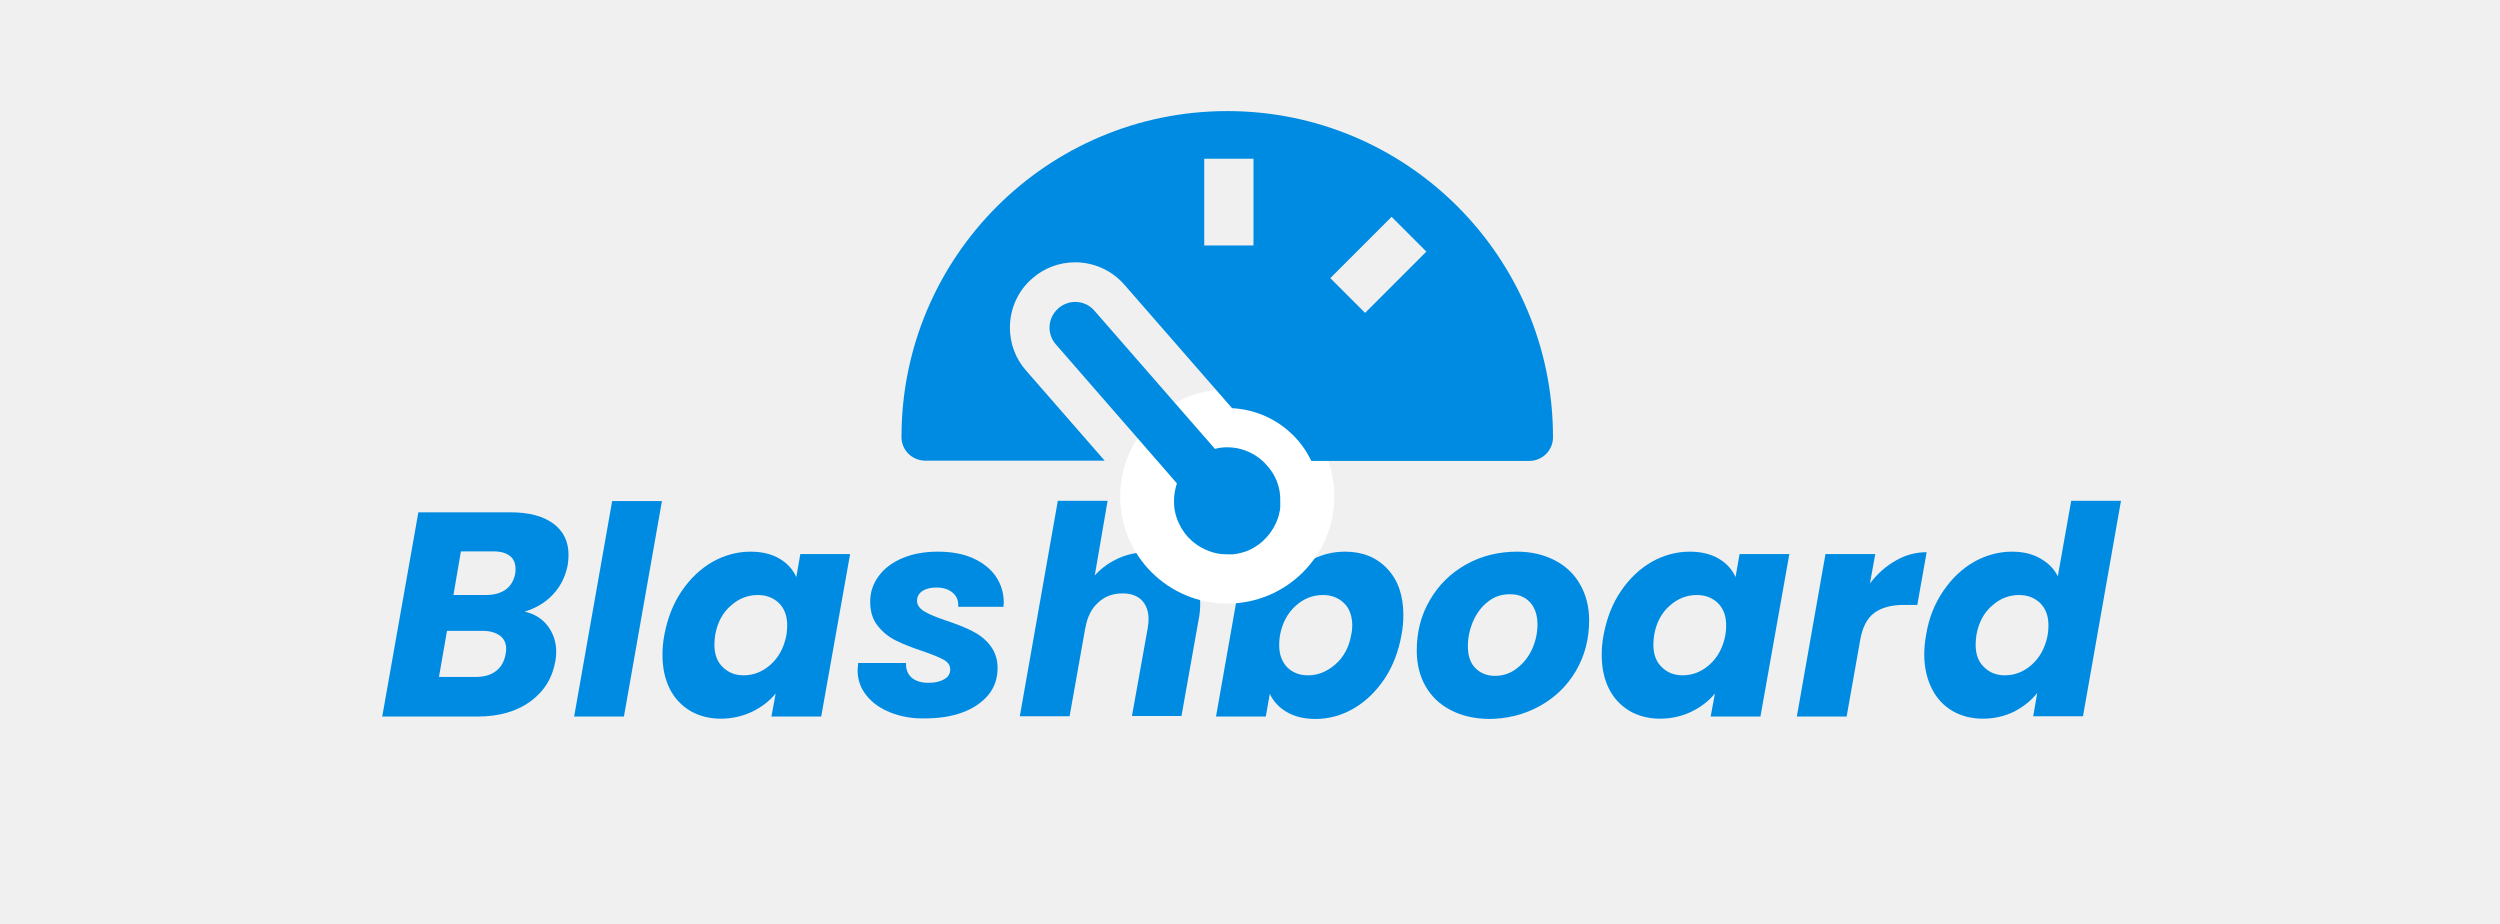
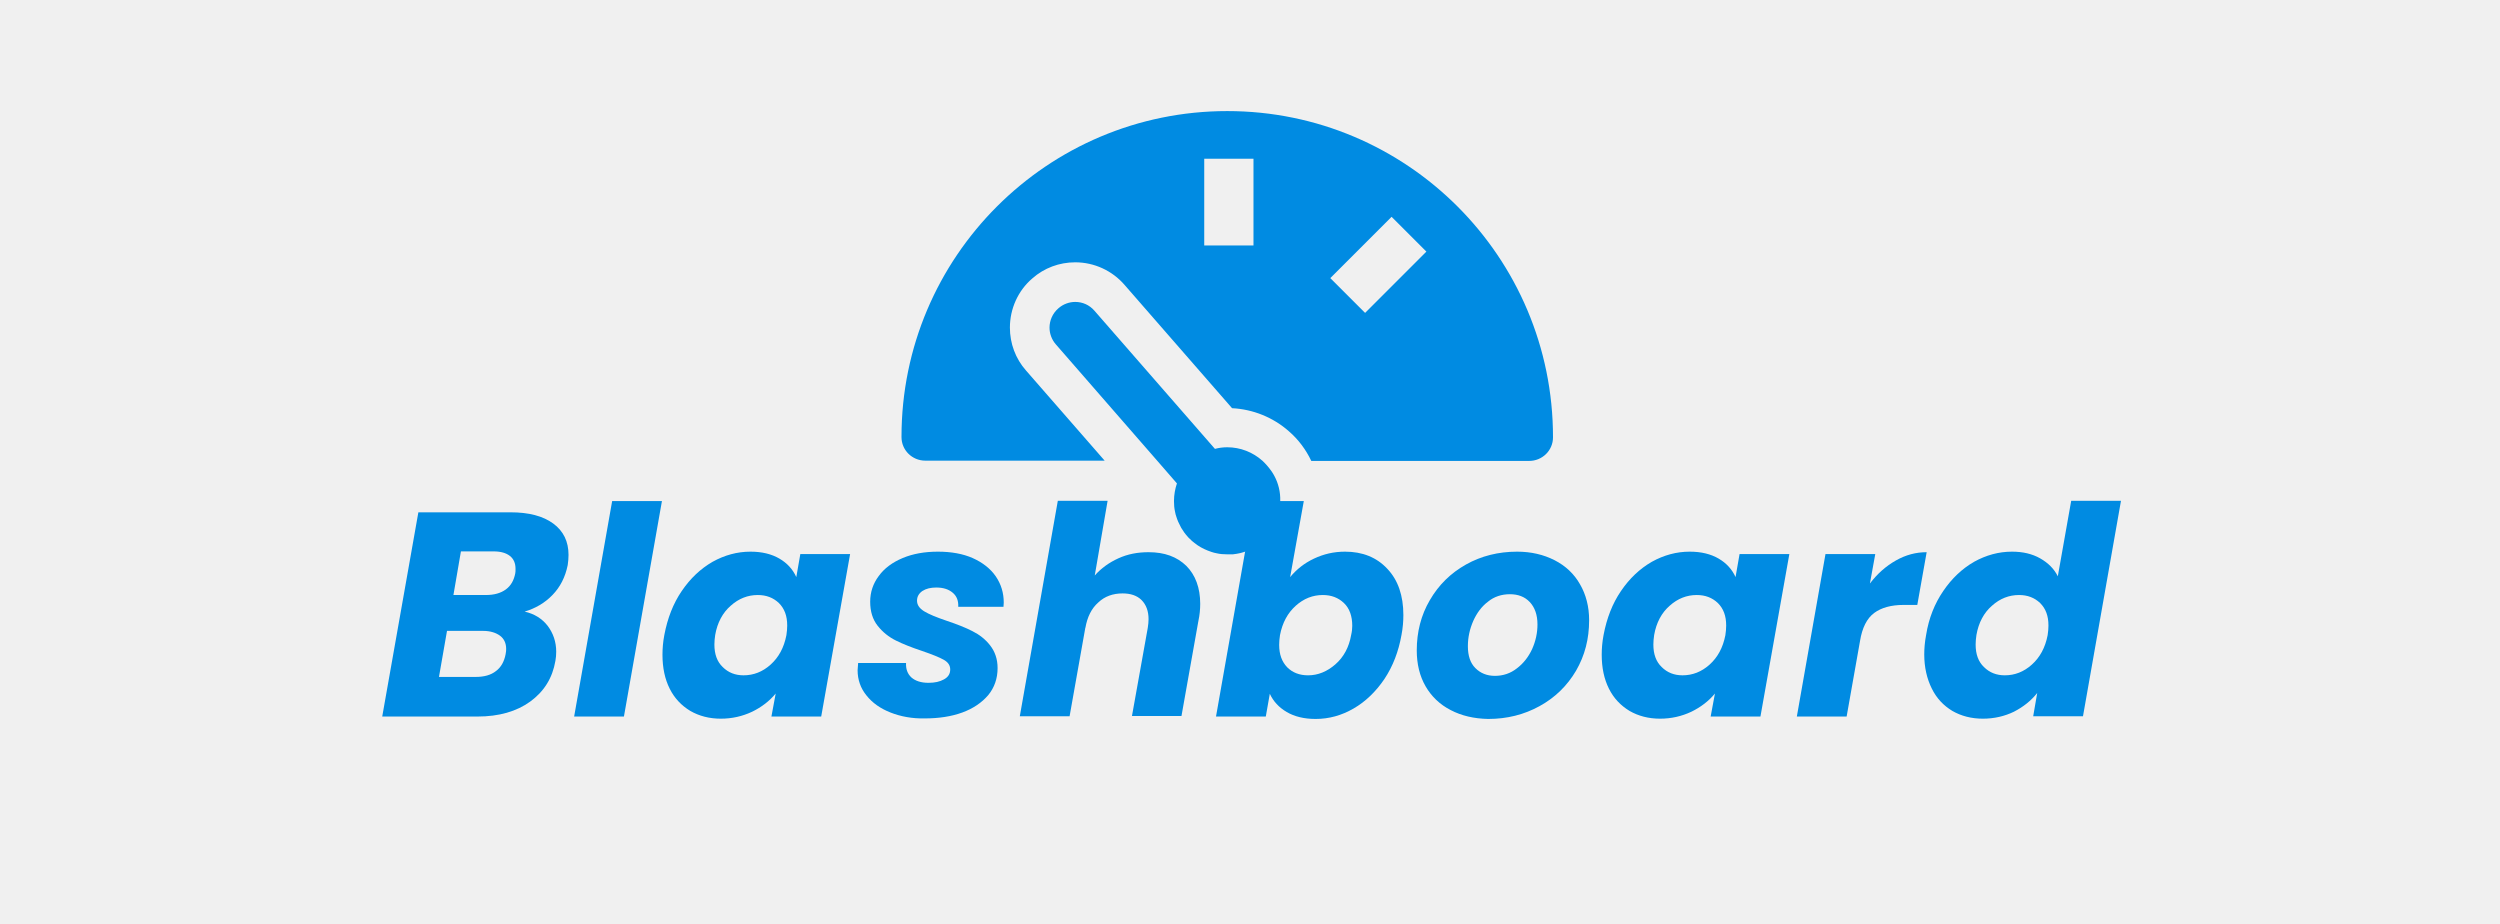
<svg xmlns="http://www.w3.org/2000/svg" version="1.1" id="Layer_1" x="0px" y="0px" viewBox="0 0 934 345" style="enable-background:new 0 0 934 345;" xml:space="preserve">
  <style type="text/css">
	.st0{display:none;}
	.st1{display:inline;}
	.st2{fill:#EF3B2D;}
	.st3{display:inline;fill:#EF3B2D;}
	.st4{fill:#008BE2;}
	.st5{fill:#FFFFFF;}
</style>
  <g class="st0">
    <g class="st1">
      <polygon class="st2" points="389.6,121.4 373.2,121.4 373.2,221.6 420.6,221.6 420.6,206.9 389.6,206.9   " />
-       <path class="st2" d="M478.7,163.9c-2.1-3.3-5.1-6-8.9-7.9c-3.9-1.9-7.8-2.9-11.7-2.9c-5.1,0-9.7,0.9-13.9,2.8    c-4.2,1.9-7.8,4.4-10.8,7.7c-3,3.2-5.3,7-7,11.2c-1.7,4.2-2.5,8.7-2.5,13.4c0,4.8,0.8,9.3,2.5,13.5c1.7,4.2,4,7.9,7,11.2    c3,3.2,6.6,5.8,10.8,7.7c4.2,1.9,8.8,2.8,13.9,2.8c3.9,0,7.8-1,11.7-2.9c3.9-1.9,6.8-4.5,8.9-7.9v9h15.6v-66.7h-15.6V163.9z     M477.3,196.4c-1,2.6-2.3,4.8-4,6.7c-1.7,1.9-3.8,3.4-6.2,4.6c-2.4,1.1-5.1,1.7-8.1,1.7c-3,0-5.6-0.6-8-1.7    c-2.4-1.1-4.4-2.7-6.2-4.6c-1.7-1.9-3-4.2-3.9-6.7c-0.9-2.6-1.4-5.3-1.4-8.2c0-2.9,0.5-5.6,1.4-8.2c0.9-2.6,2.2-4.8,3.9-6.7    c1.7-1.9,3.8-3.4,6.2-4.6c2.4-1.1,5.1-1.7,8-1.7c3,0,5.7,0.6,8.1,1.7c2.4,1.1,4.5,2.7,6.2,4.6c1.7,1.9,3.1,4.2,4,6.7    c1,2.6,1.4,5.3,1.4,8.2C478.7,191.1,478.2,193.8,477.3,196.4z" />
-       <path class="st2" d="M605.6,163.9c-2.1-3.3-5.1-6-8.9-7.9c-3.9-1.9-7.8-2.9-11.7-2.9c-5.1,0-9.7,0.9-13.9,2.8    c-4.2,1.9-7.8,4.4-10.8,7.7c-3,3.2-5.3,7-7,11.2c-1.7,4.2-2.5,8.7-2.5,13.4c0,4.8,0.8,9.3,2.5,13.5c1.7,4.2,4,7.9,7,11.2    c3,3.2,6.6,5.8,10.8,7.7c4.2,1.9,8.8,2.8,13.9,2.8c3.9,0,7.8-1,11.7-2.9c3.9-1.9,6.8-4.5,8.9-7.9v9h15.6v-66.7h-15.6V163.9z     M604.1,196.4c-1,2.6-2.3,4.8-4,6.7c-1.7,1.9-3.8,3.4-6.2,4.6c-2.4,1.1-5.1,1.7-8.1,1.7c-3,0-5.6-0.6-8-1.7    c-2.4-1.1-4.4-2.7-6.2-4.6c-1.7-1.9-3-4.2-3.9-6.7c-0.9-2.6-1.4-5.3-1.4-8.2c0-2.9,0.5-5.6,1.4-8.2c0.9-2.6,2.2-4.8,3.9-6.7    c1.7-1.9,3.8-3.4,6.2-4.6c2.4-1.1,5.1-1.7,8-1.7c3,0,5.7,0.6,8.1,1.7c2.4,1.1,4.5,2.7,6.2,4.6c1.7,1.9,3.1,4.2,4,6.7    c1,2.6,1.4,5.3,1.4,8.2C605.6,191.1,605.1,193.8,604.1,196.4z" />
+       <path class="st2" d="M478.7,163.9c-2.1-3.3-5.1-6-8.9-7.9c-3.9-1.9-7.8-2.9-11.7-2.9c-5.1,0-9.7,0.9-13.9,2.8    c-4.2,1.9-7.8,4.4-10.8,7.7c-3,3.2-5.3,7-7,11.2s-2.5,8.7-2.5,13.4c0,4.8,0.8,9.3,2.5,13.5s4,7.9,7,11.2c3,3.2,6.6,5.8,10.8,7.7    c4.2,1.9,8.8,2.8,13.9,2.8c3.9,0,7.8-1,11.7-2.9c3.9-1.9,6.8-4.5,8.9-7.9v9h15.6v-66.7h-15.6V163.9z M477.3,196.4    c-1,2.6-2.3,4.8-4,6.7s-3.8,3.4-6.2,4.6c-2.4,1.1-5.1,1.7-8.1,1.7s-5.6-0.6-8-1.7c-2.4-1.1-4.4-2.7-6.2-4.6    c-1.7-1.9-3-4.2-3.9-6.7c-0.9-2.6-1.4-5.3-1.4-8.2s0.5-5.6,1.4-8.2c0.9-2.6,2.2-4.8,3.9-6.7c1.7-1.9,3.8-3.4,6.2-4.6    c2.4-1.1,5.1-1.7,8-1.7c3,0,5.7,0.6,8.1,1.7c2.4,1.1,4.5,2.7,6.2,4.6c1.7,1.9,3.1,4.2,4,6.7c1,2.6,1.4,5.3,1.4,8.2    C478.7,191.1,478.2,193.8,477.3,196.4z" />
+       <path class="st2" d="M605.6,163.9c-2.1-3.3-5.1-6-8.9-7.9c-3.9-1.9-7.8-2.9-11.7-2.9c-5.1,0-9.7,0.9-13.9,2.8    c-4.2,1.9-7.8,4.4-10.8,7.7c-3,3.2-5.3,7-7,11.2s-2.5,8.7-2.5,13.4c0,4.8,0.8,9.3,2.5,13.5s4,7.9,7,11.2c3,3.2,6.6,5.8,10.8,7.7    s8.8,2.8,13.9,2.8c3.9,0,7.8-1,11.7-2.9s6.8-4.5,8.9-7.9v9h15.6v-66.7h-15.6V163.9z M604.1,196.4c-1,2.6-2.3,4.8-4,6.7    s-3.8,3.4-6.2,4.6c-2.4,1.1-5.1,1.7-8.1,1.7s-5.6-0.6-8-1.7c-2.4-1.1-4.4-2.7-6.2-4.6c-1.7-1.9-3-4.2-3.9-6.7    c-0.9-2.6-1.4-5.3-1.4-8.2s0.5-5.6,1.4-8.2c0.9-2.6,2.2-4.8,3.9-6.7s3.8-3.4,6.2-4.6c2.4-1.1,5.1-1.7,8-1.7c3,0,5.7,0.6,8.1,1.7    c2.4,1.1,4.5,2.7,6.2,4.6c1.7,1.9,3.1,4.2,4,6.7c1,2.6,1.4,5.3,1.4,8.2C605.6,191.1,605.1,193.8,604.1,196.4z" />
      <rect x="776.8" y="121.4" class="st2" width="15.6" height="100.2" />
      <polygon class="st2" points="506.6,221.6 522.2,221.6 522.2,170.2 549,170.2 549,154.9 506.6,154.9   " />
      <polygon class="st2" points="683.7,154.9 664.1,206 644.5,154.9 628.7,154.9 654.3,221.6 673.9,221.6 699.6,154.9   " />
      <path class="st2" d="M733.6,153.2c-19.1,0-34.2,15.7-34.2,35.1c0,21.4,14.6,35.1,36.2,35.1c12.1,0,19.8-4.6,29.2-14.7l-10.5-8.2    c0,0-8,10.4-19.8,10.4c-13.8,0-19.6-11.1-19.6-16.9h51.8C769.3,172,754.8,153.2,733.6,153.2z M714.9,182.4    c0.1-1.3,1.9-16.9,18.6-16.9c16.7,0,18.7,15.6,18.8,16.9H714.9z" />
    </g>
-     <path class="st3" d="M325.7,120.6c0-0.1-0.1-0.2-0.1-0.3c-0.1-0.2-0.1-0.3-0.2-0.5c-0.1-0.1-0.1-0.2-0.2-0.3   c-0.1-0.1-0.2-0.2-0.3-0.3c-0.1-0.1-0.2-0.1-0.3-0.2c-0.1-0.1-0.2-0.2-0.3-0.3c0,0,0,0,0,0c0,0,0,0,0,0l-35.6-20.5   c-0.9-0.5-2-0.5-3,0L250,118.8c0,0,0,0,0,0c0,0,0,0,0,0c-0.1,0.1-0.2,0.2-0.3,0.3c-0.1,0.1-0.2,0.1-0.3,0.2   c-0.1,0.1-0.2,0.2-0.3,0.3c-0.1,0.1-0.1,0.2-0.2,0.3c-0.1,0.1-0.1,0.3-0.2,0.5c0,0.1-0.1,0.2-0.1,0.3c-0.1,0.2-0.1,0.5-0.1,0.8v39   l-29.7,17.1v-76.3c0-0.3,0-0.5-0.1-0.8c0-0.1-0.1-0.2-0.1-0.3c-0.1-0.2-0.1-0.3-0.2-0.5c-0.1-0.1-0.1-0.2-0.2-0.3   c-0.1-0.1-0.2-0.2-0.3-0.3c-0.1-0.1-0.2-0.1-0.3-0.2c-0.1-0.1-0.2-0.2-0.3-0.3c0,0,0,0,0,0c0,0,0,0,0,0l-35.6-20.5   c-0.9-0.5-2-0.5-3,0l-35.6,20.5c0,0,0,0,0,0c0,0,0,0,0,0c-0.1,0.1-0.2,0.2-0.3,0.3c-0.1,0.1-0.2,0.1-0.3,0.2   c-0.1,0.1-0.2,0.2-0.3,0.3c-0.1,0.1-0.1,0.2-0.2,0.3c-0.1,0.1-0.1,0.3-0.2,0.5c0,0.1-0.1,0.2-0.1,0.3c-0.1,0.2-0.1,0.5-0.1,0.8   v122.1c0,1.1,0.6,2,1.5,2.6l71.3,41c0.2,0.1,0.3,0.1,0.5,0.2c0.1,0,0.1,0.1,0.2,0.1c0.2,0.1,0.5,0.1,0.8,0.1s0.5,0,0.8-0.1   c0.1,0,0.1-0.1,0.2-0.1c0.2-0.1,0.4-0.1,0.5-0.2l71.3-41c0.9-0.5,1.5-1.5,1.5-2.6v-39l34.2-19.7c0.9-0.5,1.5-1.5,1.5-2.6v-40.7   C325.8,121.1,325.8,120.8,325.7,120.6z M215.9,219.9l-29.6-16.8l31.1-17.9c0,0,0,0,0,0l34.2-19.7l29.7,17.1L259.4,195L215.9,219.9z    M284.2,143.6v33.8l-12.5-7.2l-17.2-9.9v-33.8l12.5,7.2L284.2,143.6z M287.2,104.3l29.7,17.1l-29.7,17.1l-29.7-17.1L287.2,104.3z    M195.7,190.8l-12.5,7.2v-74.5l17.2-9.9l12.5-7.2v74.5L195.7,190.8z M180.2,84.1l29.7,17.1l-29.7,17.1l-29.7-17.1L180.2,84.1z    M147.6,106.3l12.5,7.2l17.2,9.9v79.7c0,0,0,0,0,0s0,0,0,0c0,0.1,0,0.2,0,0.3c0,0.1,0,0.3,0.1,0.4c0,0,0,0,0,0   c0,0.1,0.1,0.2,0.1,0.3c0.1,0.1,0.1,0.3,0.2,0.4c0,0,0,0,0,0c0.1,0.1,0.1,0.2,0.2,0.3c0.1,0.1,0.1,0.2,0.2,0.3c0,0,0,0,0,0   c0.1,0.1,0.2,0.1,0.3,0.2c0.1,0.1,0.2,0.2,0.3,0.2c0,0,0,0,0,0s0,0,0,0l34.1,19.3v34.2l-65.4-37.6L147.6,106.3L147.6,106.3z    M284.2,221.6l-65.4,37.6V225l48.4-27.6l17-9.7V221.6z M319.8,160.3l-29.7,17.1v-33.8l17.2-9.9l12.5-7.2V160.3z" />
+     <path class="st3" d="M325.7,120.6c0-0.1-0.1-0.2-0.1-0.3c-0.1-0.2-0.1-0.3-0.2-0.5c-0.1-0.1-0.1-0.2-0.2-0.3   c-0.1-0.1-0.2-0.2-0.3-0.3c-0.1-0.1-0.2-0.1-0.3-0.2c-0.1-0.1-0.2-0.2-0.3-0.3l0,0l0,0l-35.6-20.5c-0.9-0.5-2-0.5-3,0L250,118.8   l0,0l0,0c-0.1,0.1-0.2,0.2-0.3,0.3c-0.1,0.1-0.2,0.1-0.3,0.2s-0.2,0.2-0.3,0.3c-0.1,0.1-0.1,0.2-0.2,0.3c-0.1,0.1-0.1,0.3-0.2,0.5   c0,0.1-0.1,0.2-0.1,0.3c-0.1,0.2-0.1,0.5-0.1,0.8v39l-29.7,17.1v-76.3c0-0.3,0-0.5-0.1-0.8c0-0.1-0.1-0.2-0.1-0.3   c-0.1-0.2-0.1-0.3-0.2-0.5c-0.1-0.1-0.1-0.2-0.2-0.3c-0.1-0.1-0.2-0.2-0.3-0.3c-0.1-0.1-0.2-0.1-0.3-0.2s-0.2-0.2-0.3-0.3l0,0l0,0   l-35.6-20.5c-0.9-0.5-2-0.5-3,0l-35.6,20.5l0,0l0,0c-0.1,0.1-0.2,0.2-0.3,0.3c-0.1,0.1-0.2,0.1-0.3,0.2s-0.2,0.2-0.3,0.3   c-0.1,0.1-0.1,0.2-0.2,0.3c-0.1,0.1-0.1,0.3-0.2,0.5c0,0.1-0.1,0.2-0.1,0.3c-0.1,0.2-0.1,0.5-0.1,0.8v122.1c0,1.1,0.6,2,1.5,2.6   l71.3,41c0.2,0.1,0.3,0.1,0.5,0.2c0.1,0,0.1,0.1,0.2,0.1c0.2,0.1,0.5,0.1,0.8,0.1s0.5,0,0.8-0.1c0.1,0,0.1-0.1,0.2-0.1   c0.2-0.1,0.4-0.1,0.5-0.2l71.3-41c0.9-0.5,1.5-1.5,1.5-2.6v-39l34.2-19.7c0.9-0.5,1.5-1.5,1.5-2.6v-40.7   C325.8,121.1,325.8,120.8,325.7,120.6z M215.9,219.9l-29.6-16.8l31.1-17.9l0,0l34.2-19.7l29.7,17.1L259.4,195L215.9,219.9z    M284.2,143.6v33.8l-12.5-7.2l-17.2-9.9v-33.8l12.5,7.2L284.2,143.6z M287.2,104.3l29.7,17.1l-29.7,17.1l-29.7-17.1L287.2,104.3z    M195.7,190.8l-12.5,7.2v-74.5l17.2-9.9l12.5-7.2v74.5L195.7,190.8z M180.2,84.1l29.7,17.1l-29.7,17.1l-29.7-17.1L180.2,84.1z    M147.6,106.3l12.5,7.2l17.2,9.9v79.7l0,0l0,0c0,0.1,0,0.2,0,0.3s0,0.3,0.1,0.4l0,0c0,0.1,0.1,0.2,0.1,0.3c0.1,0.1,0.1,0.3,0.2,0.4   l0,0c0.1,0.1,0.1,0.2,0.2,0.3c0.1,0.1,0.1,0.2,0.2,0.3l0,0c0.1,0.1,0.2,0.1,0.3,0.2c0.1,0.1,0.2,0.2,0.3,0.2l0,0l0,0l34.1,19.3V259   l-65.4-37.6L147.6,106.3L147.6,106.3z M284.2,221.6l-65.4,37.6V225l48.4-27.6l17-9.7V221.6z M319.8,160.3l-29.7,17.1v-33.8   l17.2-9.9l12.5-7.2V160.3z" />
  </g>
  <g>
-     <path class="st4" d="M206.4,222.3c-2.9,3-6.4,5-10.4,6.2c3.6,0.8,6.5,2.6,8.6,5.3c2.1,2.8,3.2,6,3.2,9.7c0,1.2-0.1,2.3-0.3,3.4   c-1.1,6.4-4.2,11.4-9.4,15.2c-5.1,3.7-11.7,5.6-19.7,5.6h-35.6l13.5-76.3h34.4c6.9,0,12.2,1.4,16,4.2c3.8,2.8,5.7,6.7,5.7,11.7   c0,1.2-0.1,2.5-0.3,3.8C211.2,215.6,209.3,219.3,206.4,222.3z M189.1,242.4c0-2.1-0.8-3.8-2.3-4.9s-3.6-1.8-6.3-1.8h-13.5l-3,17.2   h13.7c3.2,0,5.7-0.7,7.6-2.2c1.9-1.4,3.1-3.6,3.6-6.3C189.1,243.5,189.1,242.8,189.1,242.4z M189,220.2c1.9-1.4,3-3.4,3.5-6   c0.1-0.4,0.1-1,0.1-1.7c0-2.1-0.7-3.7-2.1-4.8c-1.4-1.1-3.4-1.7-6.1-1.7h-12.2l-2.8,16.3h12.1C184.6,222.3,187.1,221.6,189,220.2z" />
-     <path class="st4" d="M247.3,187.2l-14.2,80.5h-18.6l14.2-80.5H247.3z" />
-     <path class="st4" d="M254.7,220.8c3.2-4.7,7-8.3,11.5-10.9c4.5-2.5,9.2-3.8,14.2-3.8c4.3,0,7.9,0.9,10.8,2.6c2.9,1.7,5,4,6.3,6.9   l1.5-8.6h18.6l-10.8,60.7h-18.6l1.6-8.6c-2.3,2.8-5.3,5.1-8.8,6.8c-3.6,1.7-7.5,2.6-11.7,2.6c-4.3,0-8.1-1-11.4-2.9   c-3.3-2-5.9-4.7-7.7-8.3c-1.8-3.6-2.7-7.8-2.7-12.7c0-2.3,0.2-4.8,0.7-7.4C249.4,230.9,251.5,225.5,254.7,220.8z M294.1,233.7   c0-3.6-1-6.3-3.1-8.4c-2.1-2-4.7-3-7.9-3c-3.7,0-7.1,1.3-10.1,4c-3,2.6-5,6.3-5.8,10.9c-0.2,1.3-0.3,2.5-0.3,3.6   c0,3.6,1,6.4,3.1,8.4c2.1,2.1,4.7,3.1,7.8,3.1c3.7,0,7.1-1.3,10.1-4c3-2.7,5-6.3,5.9-11C294,236,294.1,234.8,294.1,233.7z" />
-     <path class="st4" d="M332.7,266.2c-3.8-1.5-6.8-3.6-9-6.4c-2.2-2.7-3.3-5.9-3.3-9.4c0-0.5,0.1-1.4,0.2-2.7h17.9   c-0.1,2.2,0.5,4,2,5.4c1.5,1.3,3.6,2,6.4,2c2.3,0,4.2-0.4,5.8-1.3s2.3-2.1,2.3-3.7c0-1.5-0.8-2.7-2.4-3.6c-1.6-0.9-4.3-2-8.1-3.3   c-3.9-1.3-7.2-2.6-9.8-3.9c-2.6-1.3-4.9-3.1-6.8-5.5c-1.9-2.4-2.8-5.4-2.8-9c0-3.6,1.1-6.8,3.2-9.6c2.1-2.9,5.1-5.1,8.9-6.7   c3.8-1.6,8.2-2.4,13.2-2.4c5,0,9.4,0.8,13,2.4s6.6,3.9,8.6,6.8c2,2.9,3,6.2,3,9.8l-0.1,1.6H358c0.1-2.2-0.5-3.9-2-5.2   c-1.5-1.3-3.5-2-6.2-2c-2.1,0-3.8,0.4-5.2,1.3c-1.3,0.9-2,2.1-2,3.6c0,1.6,0.9,2.9,2.7,4c1.8,1.1,4.5,2.2,8.3,3.5   c3.9,1.3,7.2,2.6,9.7,3.9c2.6,1.3,4.8,3,6.6,5.3c1.8,2.3,2.8,5.1,2.8,8.5c0,3.9-1.2,7.3-3.5,10.1c-2.4,2.8-5.6,5-9.7,6.5   c-4.1,1.5-8.8,2.2-14,2.2C340.8,268.5,336.5,267.7,332.7,266.2z" />
+     <path class="st4" d="M206.4,222.3c-2.9,3-6.4,5-10.4,6.2c3.6,0.8,6.5,2.6,8.6,5.3c2.1,2.8,3.2,6,3.2,9.7c0,1.2-0.1,2.3-0.3,3.4   c-1.1,6.4-4.2,11.4-9.4,15.2c-5.1,3.7-11.7,5.6-19.7,5.6h-35.6l13.5-76.3h34.4c6.9,0,12.2,1.4,16,4.2s5.7,6.7,5.7,11.7   c0,1.2-0.1,2.5-0.3,3.8C211.2,215.6,209.3,219.3,206.4,222.3z M189.1,242.4c0-2.1-0.8-3.8-2.3-4.9s-3.6-1.8-6.3-1.8H167l-3,17.2   h13.7c3.2,0,5.7-0.7,7.6-2.2c1.9-1.4,3.1-3.6,3.6-6.3C189.1,243.5,189.1,242.8,189.1,242.4z M189,220.2c1.9-1.4,3-3.4,3.5-6   c0.1-0.4,0.1-1,0.1-1.7c0-2.1-0.7-3.7-2.1-4.8c-1.4-1.1-3.4-1.7-6.1-1.7h-12.2l-2.8,16.3h12.1C184.6,222.3,187.1,221.6,189,220.2z" />
+     <path class="st4" d="M247.3,187.2l-14.2,80.5h-18.6l14.2-80.5L247.3,187.2L247.3,187.2z" />
+     <path class="st4" d="M254.7,220.8c3.2-4.7,7-8.3,11.5-10.9c4.5-2.5,9.2-3.8,14.2-3.8c4.3,0,7.9,0.9,10.8,2.6c2.9,1.7,5,4,6.3,6.9   l1.5-8.6h18.6l-10.8,60.7h-18.6l1.6-8.6c-2.3,2.8-5.3,5.1-8.8,6.8c-3.6,1.7-7.5,2.6-11.7,2.6c-4.3,0-8.1-1-11.4-2.9   c-3.3-2-5.9-4.7-7.7-8.3c-1.8-3.6-2.7-7.8-2.7-12.7c0-2.3,0.2-4.8,0.7-7.4C249.4,230.9,251.5,225.5,254.7,220.8z M294.1,233.7   c0-3.6-1-6.3-3.1-8.4c-2.1-2-4.7-3-7.9-3c-3.7,0-7.1,1.3-10.1,4c-3,2.6-5,6.3-5.8,10.9c-0.2,1.3-0.3,2.5-0.3,3.6   c0,3.6,1,6.4,3.1,8.4c2.1,2.1,4.7,3.1,7.8,3.1c3.7,0,7.1-1.3,10.1-4s5-6.3,5.9-11C294,236,294.1,234.8,294.1,233.7z" />
+     <path class="st4" d="M332.7,266.2c-3.8-1.5-6.8-3.6-9-6.4c-2.2-2.7-3.3-5.9-3.3-9.4c0-0.5,0.1-1.4,0.2-2.7h17.9   c-0.1,2.2,0.5,4,2,5.4c1.5,1.3,3.6,2,6.4,2c2.3,0,4.2-0.4,5.8-1.3s2.3-2.1,2.3-3.7c0-1.5-0.8-2.7-2.4-3.6c-1.6-0.9-4.3-2-8.1-3.3   c-3.9-1.3-7.2-2.6-9.8-3.9c-2.6-1.3-4.9-3.1-6.8-5.5s-2.8-5.4-2.8-9s1.1-6.8,3.2-9.6c2.1-2.9,5.1-5.1,8.9-6.7   c3.8-1.6,8.2-2.4,13.2-2.4s9.4,0.8,13,2.4s6.6,3.9,8.6,6.8c2,2.9,3,6.2,3,9.8l-0.1,1.6H358c0.1-2.2-0.5-3.9-2-5.2s-3.5-2-6.2-2   c-2.1,0-3.8,0.4-5.2,1.3c-1.3,0.9-2,2.1-2,3.6c0,1.6,0.9,2.9,2.7,4c1.8,1.1,4.5,2.2,8.3,3.5c3.9,1.3,7.2,2.6,9.7,3.9   c2.6,1.3,4.8,3,6.6,5.3c1.8,2.3,2.8,5.1,2.8,8.5c0,3.9-1.2,7.3-3.5,10.1c-2.4,2.8-5.6,5-9.7,6.5s-8.8,2.2-14,2.2   C340.8,268.5,336.5,267.7,332.7,266.2z" />
    <path class="st4" d="M443.2,211.4c3.4,3.4,5.2,8.2,5.2,14.2c0,2-0.2,4.2-0.7,6.5l-6.3,35.4h-18.5l5.9-32.9c0.2-1.2,0.3-2.3,0.3-3.3   c0-3-0.9-5.4-2.6-7.1c-1.7-1.7-4.1-2.5-7.1-2.5c-3.6,0-6.7,1.1-9.1,3.4c-2.5,2.2-4.1,5.4-4.8,9.5v-0.2l-5.9,33.2H381l14.2-80.5   h18.6L409,215c2.4-2.7,5.3-4.8,8.8-6.4c3.5-1.6,7.2-2.3,11.3-2.3C435.1,206.3,439.7,208,443.2,211.4z" />
-     <path class="st4" d="M490.9,208.7c3.6-1.7,7.4-2.6,11.6-2.6c6.5,0,11.8,2.1,15.8,6.4c4,4.2,6,10,6,17.3c0,2.3-0.2,4.8-0.7,7.4   c-1.1,6.2-3.2,11.7-6.4,16.5c-3.2,4.7-7,8.4-11.5,11c-4.5,2.6-9.2,3.9-14.2,3.9c-4.3,0-7.9-0.9-10.8-2.6c-2.9-1.7-5-4-6.3-6.8   l-1.5,8.5h-18.6l14.2-80.5h18.6l-5.1,28.4C484.4,212.7,487.3,210.4,490.9,208.7z M505.2,233.8c0-3.6-1-6.5-3.1-8.5   c-2.1-2-4.7-3-7.9-3c-3.7,0-7.1,1.3-10.1,4c-3,2.7-5,6.3-5.9,11c-0.2,1.3-0.3,2.5-0.3,3.6c0,3.6,1,6.3,3,8.4c2,2,4.6,3,7.8,3   c3.7,0,7.1-1.4,10.2-4.1c3.1-2.7,5.1-6.4,5.9-11C505.1,235.9,505.2,234.8,505.2,233.8z" />
-     <path class="st4" d="M542,265.3c-4.1-2.1-7.2-5.1-9.4-8.9c-2.2-3.8-3.3-8.3-3.3-13.4c0-6.9,1.6-13.2,4.9-18.8   c3.3-5.7,7.8-10.1,13.5-13.3c5.7-3.2,12.1-4.8,19.1-4.8c5.2,0,9.9,1.1,14,3.2c4.1,2.1,7.3,5.1,9.5,9c2.2,3.8,3.4,8.3,3.4,13.4   c0,7-1.6,13.2-4.9,18.9c-3.3,5.6-7.8,10-13.6,13.2c-5.8,3.2-12.2,4.8-19.2,4.8C550.7,268.5,546,267.4,542,265.3z M566.7,249.7   c2.4-1.8,4.3-4.2,5.7-7.2c1.3-2.9,2-6,2-9.2c0-3.6-1-6.4-2.9-8.4s-4.4-2.9-7.4-2.9c-3.1,0-5.9,0.9-8.2,2.8   c-2.4,1.8-4.2,4.3-5.5,7.2c-1.3,3-2,6.1-2,9.4c0,3.6,0.9,6.3,2.8,8.2c1.9,1.9,4.3,2.9,7.3,2.9C561.5,252.5,564.3,251.6,566.7,249.7   z" />
-     <path class="st4" d="M605.6,220.8c3.2-4.7,7-8.3,11.5-10.9c4.5-2.5,9.2-3.8,14.2-3.8c4.3,0,7.9,0.9,10.8,2.6c2.9,1.7,5,4,6.3,6.9   l1.5-8.6h18.6l-10.8,60.7h-18.6l1.6-8.6c-2.3,2.8-5.3,5.1-8.8,6.8c-3.6,1.7-7.5,2.6-11.7,2.6c-4.3,0-8.1-1-11.4-2.9   c-3.3-2-5.9-4.7-7.7-8.3c-1.8-3.6-2.7-7.8-2.7-12.7c0-2.3,0.2-4.8,0.7-7.4C600.3,230.9,602.4,225.5,605.6,220.8z M644.9,233.7   c0-3.6-1-6.3-3.1-8.4c-2.1-2-4.7-3-7.9-3c-3.7,0-7.1,1.3-10.1,4c-3,2.6-5,6.3-5.8,10.9c-0.2,1.3-0.3,2.5-0.3,3.6   c0,3.6,1,6.4,3.1,8.4c2.1,2.1,4.7,3.1,7.8,3.1c3.7,0,7.1-1.3,10.1-4c3-2.7,5-6.3,5.9-11C644.8,236,644.9,234.8,644.9,233.7z" />
-     <path class="st4" d="M708.3,209.4c3.7-2.1,7.5-3.1,11.5-3.1l-3.5,19.7h-5.1c-4.6,0-8.3,1-11,3c-2.7,2-4.5,5.5-5.3,10.5l-5,28.2   h-18.6l10.7-60.7h18.6l-2,11C701.4,214.3,704.6,211.5,708.3,209.4z" />
-     <path class="st4" d="M726,220.8c3.2-4.7,7-8.3,11.5-10.9c4.5-2.5,9.2-3.8,14.2-3.8c4,0,7.5,0.8,10.5,2.5c3,1.7,5.2,3.9,6.6,6.7   l5-28.2h18.6l-14.2,80.5h-18.6l1.5-8.7c-2.3,2.9-5.2,5.2-8.7,7c-3.5,1.7-7.4,2.6-11.6,2.6c-4.3,0-8.1-1-11.4-2.9   c-3.3-2-5.9-4.7-7.7-8.4c-1.8-3.6-2.8-7.9-2.8-12.7c0-2.2,0.2-4.7,0.7-7.3C720.6,230.9,722.8,225.5,726,220.8z M765.3,233.7   c0-3.6-1-6.3-3.1-8.4c-2.1-2-4.7-3-7.9-3c-3.7,0-7.1,1.3-10.1,4c-3,2.6-5,6.3-5.8,10.9c-0.2,1.3-0.3,2.5-0.3,3.6   c0,3.6,1,6.4,3.1,8.4c2.1,2.1,4.7,3.1,7.8,3.1c3.7,0,7.1-1.3,10.1-4c3-2.7,5-6.3,5.9-11C765.2,236,765.3,234.8,765.3,233.7z" />
+     <path class="st4" d="M490.9,208.7c3.6-1.7,7.4-2.6,11.6-2.6c6.5,0,11.8,2.1,15.8,6.4c4,4.2,6,10,6,17.3c0,2.3-0.2,4.8-0.7,7.4   c-1.1,6.2-3.2,11.7-6.4,16.5c-3.2,4.7-7,8.4-11.5,11s-9.2,3.9-14.2,3.9c-4.3,0-7.9-0.9-10.8-2.6s-5-4-6.3-6.8l-1.5,8.5h-18.6   l14.2-80.5h18.6l-5.1,28.4C484.4,212.7,487.3,210.4,490.9,208.7z M505.2,233.8c0-3.6-1-6.5-3.1-8.5s-4.7-3-7.9-3   c-3.7,0-7.1,1.3-10.1,4s-5,6.3-5.9,11c-0.2,1.3-0.3,2.5-0.3,3.6c0,3.6,1,6.3,3,8.4c2,2,4.6,3,7.8,3c3.7,0,7.1-1.4,10.2-4.1   c3.1-2.7,5.1-6.4,5.9-11C505.1,235.9,505.2,234.8,505.2,233.8z" />
+     <path class="st4" d="M542,265.3c-4.1-2.1-7.2-5.1-9.4-8.9c-2.2-3.8-3.3-8.3-3.3-13.4c0-6.9,1.6-13.2,4.9-18.8   c3.3-5.7,7.8-10.1,13.5-13.3s12.1-4.8,19.1-4.8c5.2,0,9.9,1.1,14,3.2c4.1,2.1,7.3,5.1,9.5,9c2.2,3.8,3.4,8.3,3.4,13.4   c0,7-1.6,13.2-4.9,18.9c-3.3,5.6-7.8,10-13.6,13.2s-12.2,4.8-19.2,4.8C550.7,268.5,546,267.4,542,265.3z M566.7,249.7   c2.4-1.8,4.3-4.2,5.7-7.2c1.3-2.9,2-6,2-9.2c0-3.6-1-6.4-2.9-8.4s-4.4-2.9-7.4-2.9c-3.1,0-5.9,0.9-8.2,2.8   c-2.4,1.8-4.2,4.3-5.5,7.2c-1.3,3-2,6.1-2,9.4c0,3.6,0.9,6.3,2.8,8.2c1.9,1.9,4.3,2.9,7.3,2.9C561.5,252.5,564.3,251.6,566.7,249.7   z" />
+     <path class="st4" d="M605.6,220.8c3.2-4.7,7-8.3,11.5-10.9c4.5-2.5,9.2-3.8,14.2-3.8c4.3,0,7.9,0.9,10.8,2.6c2.9,1.7,5,4,6.3,6.9   l1.5-8.6h18.6l-10.8,60.7h-18.6l1.6-8.6c-2.3,2.8-5.3,5.1-8.8,6.8c-3.6,1.7-7.5,2.6-11.7,2.6c-4.3,0-8.1-1-11.4-2.9   c-3.3-2-5.9-4.7-7.7-8.3c-1.8-3.6-2.7-7.8-2.7-12.7c0-2.3,0.2-4.8,0.7-7.4C600.3,230.9,602.4,225.5,605.6,220.8z M644.9,233.7   c0-3.6-1-6.3-3.1-8.4c-2.1-2-4.7-3-7.9-3c-3.7,0-7.1,1.3-10.1,4c-3,2.6-5,6.3-5.8,10.9c-0.2,1.3-0.3,2.5-0.3,3.6   c0,3.6,1,6.4,3.1,8.4c2.1,2.1,4.7,3.1,7.8,3.1c3.7,0,7.1-1.3,10.1-4s5-6.3,5.9-11C644.8,236,644.9,234.8,644.9,233.7z" />
+     <path class="st4" d="M708.3,209.4c3.7-2.1,7.5-3.1,11.5-3.1l-3.5,19.7h-5.1c-4.6,0-8.3,1-11,3s-4.5,5.5-5.3,10.5l-5,28.2h-18.6   L682,207h18.6l-2,11C701.4,214.3,704.6,211.5,708.3,209.4z" />
+     <path class="st4" d="M726,220.8c3.2-4.7,7-8.3,11.5-10.9c4.5-2.5,9.2-3.8,14.2-3.8c4,0,7.5,0.8,10.5,2.5s5.2,3.9,6.6,6.7l5-28.2   h18.6l-14.2,80.5h-18.6l1.5-8.7c-2.3,2.9-5.2,5.2-8.7,7c-3.5,1.7-7.4,2.6-11.6,2.6c-4.3,0-8.1-1-11.4-2.9c-3.3-2-5.9-4.7-7.7-8.4   c-1.8-3.6-2.8-7.9-2.8-12.7c0-2.2,0.2-4.7,0.7-7.3C720.6,230.9,722.8,225.5,726,220.8z M765.3,233.7c0-3.6-1-6.3-3.1-8.4   c-2.1-2-4.7-3-7.9-3c-3.7,0-7.1,1.3-10.1,4c-3,2.6-5,6.3-5.8,10.9c-0.2,1.3-0.3,2.5-0.3,3.6c0,3.6,1,6.4,3.1,8.4   c2.1,2.1,4.7,3.1,7.8,3.1c3.7,0,7.1-1.3,10.1-4s5-6.3,5.9-11C765.2,236,765.3,234.8,765.3,233.7z" />
  </g>
-   <circle class="st5" cx="458.5" cy="185.5" r="40" />
-   <path class="st4" d="M476.1,177.8c-0.3-0.6-0.7-1.2-1.1-1.8c-1-1.4-2.1-2.7-3.4-3.9c-3.5-3.1-8.1-5-13.1-5c-1.6,0-3.1,0.2-4.6,0.6  l-45-51.6c-1.9-2.2-4.5-3.3-7.2-3.3c-2.2,0-4.5,0.8-6.3,2.4c-2.2,1.9-3.3,4.6-3.3,7.2c0,2.2,0.8,4.5,2.4,6.3l37.9,43.5l7.3,8.4  c-0.7,2.1-1.1,4.3-1.1,6.6c0,1.4,0.1,2.7,0.4,4c0.1,0.6,0.3,1.3,0.5,1.9c0.1,0.3,0.2,0.6,0.3,0.9c0.2,0.6,0.5,1.2,0.8,1.8  c0.2,0.5,0.5,0.9,0.7,1.4c0.7,1.2,1.5,2.3,2.5,3.4c0.2,0.2,0.4,0.5,0.7,0.7c0.5,0.5,1.1,1.1,1.7,1.5c0.4,0.3,0.8,0.6,1.2,0.9  c1.6,1.1,3.4,1.9,5.2,2.5c0.6,0.2,1.3,0.4,1.9,0.5c1.3,0.3,2.6,0.4,4,0.4c0.3,0,0.7,0,1,0h0.1c0.2,0,0.3,0,0.5,0c0.2,0,0.3,0,0.5,0  c1-0.1,2-0.3,2.9-0.5c0.2-0.1,0.5-0.1,0.7-0.2c0.8-0.2,1.6-0.5,2.3-0.8c5.2-2.3,9.2-6.8,11-12.2c0.2-0.7,0.4-1.3,0.5-2  c0.1-0.3,0.1-0.6,0.2-0.9c0-0.3,0.1-0.6,0.1-1c0-0.2,0-0.4,0-0.6c0-0.2,0-0.4,0-0.7c0-0.2,0-0.4,0-0.7v-0.3  C478.4,183.8,477.6,180.6,476.1,177.8z M476.1,177.8c-0.3-0.6-0.7-1.2-1.1-1.8c-1-1.4-2.1-2.7-3.4-3.9c-3.5-3.1-8.1-5-13.1-5  c-1.6,0-3.1,0.2-4.6,0.6l-45-51.6c-1.9-2.2-4.5-3.3-7.2-3.3c-2.2,0-4.5,0.8-6.3,2.4c-2.2,1.9-3.3,4.6-3.3,7.2c0,2.2,0.8,4.5,2.4,6.3  l37.9,43.5l7.3,8.4c-0.7,2.1-1.1,4.3-1.1,6.6c0,1.4,0.1,2.7,0.4,4c0.1,0.7,0.3,1.3,0.5,1.9c0.1,0.3,0.2,0.6,0.3,0.9  c0.2,0.6,0.5,1.2,0.8,1.8c0.2,0.5,0.5,0.9,0.7,1.4c0.7,1.2,1.5,2.3,2.5,3.4c0.2,0.2,0.4,0.5,0.7,0.7c0.5,0.5,1.1,1.1,1.7,1.5  c0.4,0.3,0.8,0.6,1.2,0.9c1.6,1.1,3.4,1.9,5.2,2.5c0.6,0.2,1.3,0.4,1.9,0.5c1.3,0.3,2.6,0.4,4,0.4c0.3,0,0.7,0,1,0  c0.2,0,0.4,0,0.6,0c0.2,0,0.3,0,0.5,0c1-0.1,2-0.3,2.9-0.5c0.2-0.1,0.5-0.1,0.7-0.2c0.8-0.2,1.6-0.5,2.3-0.8  c5.2-2.3,9.2-6.8,11-12.2c0.2-0.7,0.4-1.3,0.5-2c0.1-0.3,0.1-0.6,0.2-0.9c0-0.3,0.1-0.6,0.1-1c0-0.2,0-0.4,0-0.6c0-0.2,0-0.4,0-0.7  c0-0.3,0-0.6,0-0.9v0C478.4,183.8,477.6,180.6,476.1,177.8z M476.1,177.8c-0.3-0.6-0.7-1.2-1.1-1.8c-1-1.4-2.1-2.7-3.4-3.9  c-3.5-3.1-8.1-5-13.1-5c-1.6,0-3.1,0.2-4.6,0.6l-45-51.6c-1.9-2.2-4.5-3.3-7.2-3.3c-2.2,0-4.5,0.8-6.3,2.4c-2.2,1.9-3.3,4.6-3.3,7.2  c0,2.2,0.8,4.5,2.4,6.3l37.9,43.5l7.3,8.4c-0.7,2.1-1.1,4.3-1.1,6.6c0,1.4,0.1,2.7,0.4,4c0.1,0.7,0.3,1.3,0.5,1.9  c0.1,0.3,0.2,0.6,0.3,0.9c0.2,0.6,0.5,1.2,0.8,1.8c0.2,0.5,0.5,0.9,0.7,1.4c0.7,1.2,1.5,2.3,2.5,3.4c0.2,0.2,0.4,0.5,0.7,0.7  c0.5,0.5,1.1,1.1,1.7,1.5c0.4,0.3,0.8,0.6,1.2,0.9c1.6,1.1,3.4,1.9,5.2,2.5c0.6,0.2,1.3,0.4,1.9,0.5c1.3,0.3,2.6,0.4,4,0.4  c0.3,0,0.7,0,1,0c0.2,0,0.4,0,0.6,0c0.2,0,0.3,0,0.5,0c1-0.1,2-0.3,2.9-0.5c0.2-0.1,0.5-0.1,0.7-0.2c0.8-0.2,1.6-0.5,2.3-0.8  c5.2-2.3,9.2-6.8,11-12.2c0.2-0.7,0.4-1.3,0.5-2c0.1-0.3,0.1-0.6,0.2-0.9c0-0.3,0.1-0.6,0.1-1c0-0.2,0-0.4,0-0.6c0-0.2,0-0.4,0-0.7  c0-0.3,0-0.6,0-0.9v0C478.4,183.8,477.6,180.6,476.1,177.8z M458.5,41.5c-67.2,0-121.7,54.5-121.7,121.7v0.1c0,4.9,4,8.8,8.9,8.8h67  l-29.4-33.7c-3.9-4.4-6-10.1-6-16c0-7,3-13.8,8.4-18.4c4.4-3.9,10.1-6,16-6c7.1,0,13.8,3.1,18.4,8.4l40.2,46.1  c7.8,0.4,15.3,3.4,21.2,8.6c3.6,3.1,6.4,6.9,8.4,11.1h81.4c4.9,0,8.9-3.9,8.9-8.8v-0.1C580.2,96,525.7,41.5,458.5,41.5z M468.3,91.7  h-18.4V59.3h18.4V91.7z M510,116.9l-13-13L519.9,81l13,13L510,116.9z M476.1,177.8c-0.3-0.6-0.7-1.2-1.1-1.8c-1-1.4-2.1-2.7-3.4-3.9  c-3.5-3.1-8.1-5-13.1-5c-1.6,0-3.1,0.2-4.6,0.6l-45-51.6c-1.9-2.2-4.5-3.3-7.2-3.3c-2.2,0-4.5,0.8-6.3,2.4c-2.2,1.9-3.3,4.6-3.3,7.2  c0,2.2,0.8,4.5,2.4,6.3l37.9,43.5l7.3,8.4c-0.7,2.1-1.1,4.3-1.1,6.6c0,1.4,0.1,2.7,0.4,4c0.1,0.7,0.3,1.3,0.5,1.9  c0.1,0.3,0.2,0.6,0.3,0.9c0.2,0.6,0.5,1.2,0.8,1.8c0.2,0.5,0.5,0.9,0.7,1.4c0.7,1.2,1.5,2.3,2.5,3.4c0.2,0.2,0.4,0.5,0.7,0.7  c0.5,0.5,1.1,1.1,1.7,1.5c0.4,0.3,0.8,0.6,1.2,0.9c1.6,1.1,3.4,1.9,5.2,2.5c0.6,0.2,1.3,0.4,1.9,0.5c1.3,0.3,2.6,0.4,4,0.4  c0.3,0,0.7,0,1,0c0.2,0,0.4,0,0.6,0c0.2,0,0.3,0,0.5,0c1-0.1,2-0.3,2.9-0.5c0.2-0.1,0.5-0.1,0.7-0.2c0.8-0.2,1.6-0.5,2.3-0.8  c5.2-2.3,9.2-6.8,11-12.2c0.2-0.7,0.4-1.3,0.5-2c0.1-0.3,0.1-0.6,0.2-0.9c0-0.3,0.1-0.6,0.1-1c0-0.2,0-0.4,0-0.6c0-0.2,0-0.4,0-0.7  c0-0.3,0-0.6,0-0.9v0C478.4,183.8,477.6,180.6,476.1,177.8z" />
+   <path class="st4" d="M476.1,177.8c-0.3-0.6-0.7-1.2-1.1-1.8c-1-1.4-2.1-2.7-3.4-3.9c-3.5-3.1-8.1-5-13.1-5c-1.6,0-3.1,0.2-4.6,0.6  l-45-51.6c-1.9-2.2-4.5-3.3-7.2-3.3c-2.2,0-4.5,0.8-6.3,2.4c-2.2,1.9-3.3,4.6-3.3,7.2c0,2.2,0.8,4.5,2.4,6.3l37.9,43.5l7.3,8.4  c-0.7,2.1-1.1,4.3-1.1,6.6c0,1.4,0.1,2.7,0.4,4c0.1,0.6,0.3,1.3,0.5,1.9c0.1,0.3,0.2,0.6,0.3,0.9c0.2,0.6,0.5,1.2,0.8,1.8  c0.2,0.5,0.5,0.9,0.7,1.4c0.7,1.2,1.5,2.3,2.5,3.4c0.2,0.2,0.4,0.5,0.7,0.7c0.5,0.5,1.1,1.1,1.7,1.5c0.4,0.3,0.8,0.6,1.2,0.9  c1.6,1.1,3.4,1.9,5.2,2.5c0.6,0.2,1.3,0.4,1.9,0.5c1.3,0.3,2.6,0.4,4,0.4c0.3,0,0.7,0,1,0h0.1c0.2,0,0.3,0,0.5,0s0.3,0,0.5,0  c1-0.1,2-0.3,2.9-0.5c0.2-0.1,0.5-0.1,0.7-0.2c0.8-0.2,1.6-0.5,2.3-0.8c5.2-2.3,9.2-6.8,11-12.2c0.2-0.7,0.4-1.3,0.5-2  c0.1-0.3,0.1-0.6,0.2-0.9c0-0.3,0.1-0.6,0.1-1c0-0.2,0-0.4,0-0.6c0-0.2,0-0.4,0-0.7c0-0.2,0-0.4,0-0.7v-0.3  C478.4,183.8,477.6,180.6,476.1,177.8z M476.1,177.8c-0.3-0.6-0.7-1.2-1.1-1.8c-1-1.4-2.1-2.7-3.4-3.9c-3.5-3.1-8.1-5-13.1-5  c-1.6,0-3.1,0.2-4.6,0.6l-45-51.6c-1.9-2.2-4.5-3.3-7.2-3.3c-2.2,0-4.5,0.8-6.3,2.4c-2.2,1.9-3.3,4.6-3.3,7.2c0,2.2,0.8,4.5,2.4,6.3  l37.9,43.5l7.3,8.4c-0.7,2.1-1.1,4.3-1.1,6.6c0,1.4,0.1,2.7,0.4,4c0.1,0.7,0.3,1.3,0.5,1.9c0.1,0.3,0.2,0.6,0.3,0.9  c0.2,0.6,0.5,1.2,0.8,1.8c0.2,0.5,0.5,0.9,0.7,1.4c0.7,1.2,1.5,2.3,2.5,3.4c0.2,0.2,0.4,0.5,0.7,0.7c0.5,0.5,1.1,1.1,1.7,1.5  c0.4,0.3,0.8,0.6,1.2,0.9c1.6,1.1,3.4,1.9,5.2,2.5c0.6,0.2,1.3,0.4,1.9,0.5c1.3,0.3,2.6,0.4,4,0.4c0.3,0,0.7,0,1,0  c0.2,0,0.4,0,0.6,0s0.3,0,0.5,0c1-0.1,2-0.3,2.9-0.5c0.2-0.1,0.5-0.1,0.7-0.2c0.8-0.2,1.6-0.5,2.3-0.8c5.2-2.3,9.2-6.8,11-12.2  c0.2-0.7,0.4-1.3,0.5-2c0.1-0.3,0.1-0.6,0.2-0.9c0-0.3,0.1-0.6,0.1-1c0-0.2,0-0.4,0-0.6c0-0.2,0-0.4,0-0.7s0-0.6,0-0.9l0,0  C478.4,183.8,477.6,180.6,476.1,177.8z M476.1,177.8c-0.3-0.6-0.7-1.2-1.1-1.8c-1-1.4-2.1-2.7-3.4-3.9c-3.5-3.1-8.1-5-13.1-5  c-1.6,0-3.1,0.2-4.6,0.6l-45-51.6c-1.9-2.2-4.5-3.3-7.2-3.3c-2.2,0-4.5,0.8-6.3,2.4c-2.2,1.9-3.3,4.6-3.3,7.2c0,2.2,0.8,4.5,2.4,6.3  l37.9,43.5l7.3,8.4c-0.7,2.1-1.1,4.3-1.1,6.6c0,1.4,0.1,2.7,0.4,4c0.1,0.7,0.3,1.3,0.5,1.9c0.1,0.3,0.2,0.6,0.3,0.9  c0.2,0.6,0.5,1.2,0.8,1.8c0.2,0.5,0.5,0.9,0.7,1.4c0.7,1.2,1.5,2.3,2.5,3.4c0.2,0.2,0.4,0.5,0.7,0.7c0.5,0.5,1.1,1.1,1.7,1.5  c0.4,0.3,0.8,0.6,1.2,0.9c1.6,1.1,3.4,1.9,5.2,2.5c0.6,0.2,1.3,0.4,1.9,0.5c1.3,0.3,2.6,0.4,4,0.4c0.3,0,0.7,0,1,0  c0.2,0,0.4,0,0.6,0s0.3,0,0.5,0c1-0.1,2-0.3,2.9-0.5c0.2-0.1,0.5-0.1,0.7-0.2c0.8-0.2,1.6-0.5,2.3-0.8c5.2-2.3,9.2-6.8,11-12.2  c0.2-0.7,0.4-1.3,0.5-2c0.1-0.3,0.1-0.6,0.2-0.9c0-0.3,0.1-0.6,0.1-1c0-0.2,0-0.4,0-0.6c0-0.2,0-0.4,0-0.7s0-0.6,0-0.9l0,0  C478.4,183.8,477.6,180.6,476.1,177.8z M458.5,41.5c-67.2,0-121.7,54.5-121.7,121.7v0.1c0,4.9,4,8.8,8.9,8.8h67l-29.4-33.7  c-3.9-4.4-6-10.1-6-16c0-7,3-13.8,8.4-18.4c4.4-3.9,10.1-6,16-6c7.1,0,13.8,3.1,18.4,8.4l40.2,46.1c7.8,0.4,15.3,3.4,21.2,8.6  c3.6,3.1,6.4,6.9,8.4,11.1h81.4c4.9,0,8.9-3.9,8.9-8.8v-0.1C580.2,96,525.7,41.5,458.5,41.5z M468.3,91.7h-18.4V59.3h18.4V91.7z   M510,116.9l-13-13L519.9,81l13,13L510,116.9z M476.1,177.8c-0.3-0.6-0.7-1.2-1.1-1.8c-1-1.4-2.1-2.7-3.4-3.9c-3.5-3.1-8.1-5-13.1-5  c-1.6,0-3.1,0.2-4.6,0.6l-45-51.6c-1.9-2.2-4.5-3.3-7.2-3.3c-2.2,0-4.5,0.8-6.3,2.4c-2.2,1.9-3.3,4.6-3.3,7.2c0,2.2,0.8,4.5,2.4,6.3  l37.9,43.5l7.3,8.4c-0.7,2.1-1.1,4.3-1.1,6.6c0,1.4,0.1,2.7,0.4,4c0.1,0.7,0.3,1.3,0.5,1.9c0.1,0.3,0.2,0.6,0.3,0.9  c0.2,0.6,0.5,1.2,0.8,1.8c0.2,0.5,0.5,0.9,0.7,1.4c0.7,1.2,1.5,2.3,2.5,3.4c0.2,0.2,0.4,0.5,0.7,0.7c0.5,0.5,1.1,1.1,1.7,1.5  c0.4,0.3,0.8,0.6,1.2,0.9c1.6,1.1,3.4,1.9,5.2,2.5c0.6,0.2,1.3,0.4,1.9,0.5c1.3,0.3,2.6,0.4,4,0.4c0.3,0,0.7,0,1,0  c0.2,0,0.4,0,0.6,0s0.3,0,0.5,0c1-0.1,2-0.3,2.9-0.5c0.2-0.1,0.5-0.1,0.7-0.2c0.8-0.2,1.6-0.5,2.3-0.8c5.2-2.3,9.2-6.8,11-12.2  c0.2-0.7,0.4-1.3,0.5-2c0.1-0.3,0.1-0.6,0.2-0.9c0-0.3,0.1-0.6,0.1-1c0-0.2,0-0.4,0-0.6c0-0.2,0-0.4,0-0.7s0-0.6,0-0.9l0,0  C478.4,183.8,477.6,180.6,476.1,177.8z" />
  <g>
    <path class="st5" d="M480.6,144.1c0-0.2,0-0.4,0-0.7v-0.3C480.6,143.4,480.6,143.8,480.6,144.1z M461.8,163c0.2,0,0.3,0,0.5,0   C462.1,163,461.9,163,461.8,163L461.8,163z M456.6,162.6c-0.7-0.1-1.3-0.3-1.9-0.5C455.3,162.3,456,162.5,456.6,162.6z    M442.7,151.8c-0.3-0.6-0.5-1.2-0.8-1.8C442.1,150.6,442.4,151.2,442.7,151.8z M441.6,149.1c-0.2-0.6-0.4-1.3-0.5-1.9   C441.2,147.8,441.4,148.4,441.6,149.1z" />
  </g>
</svg>
